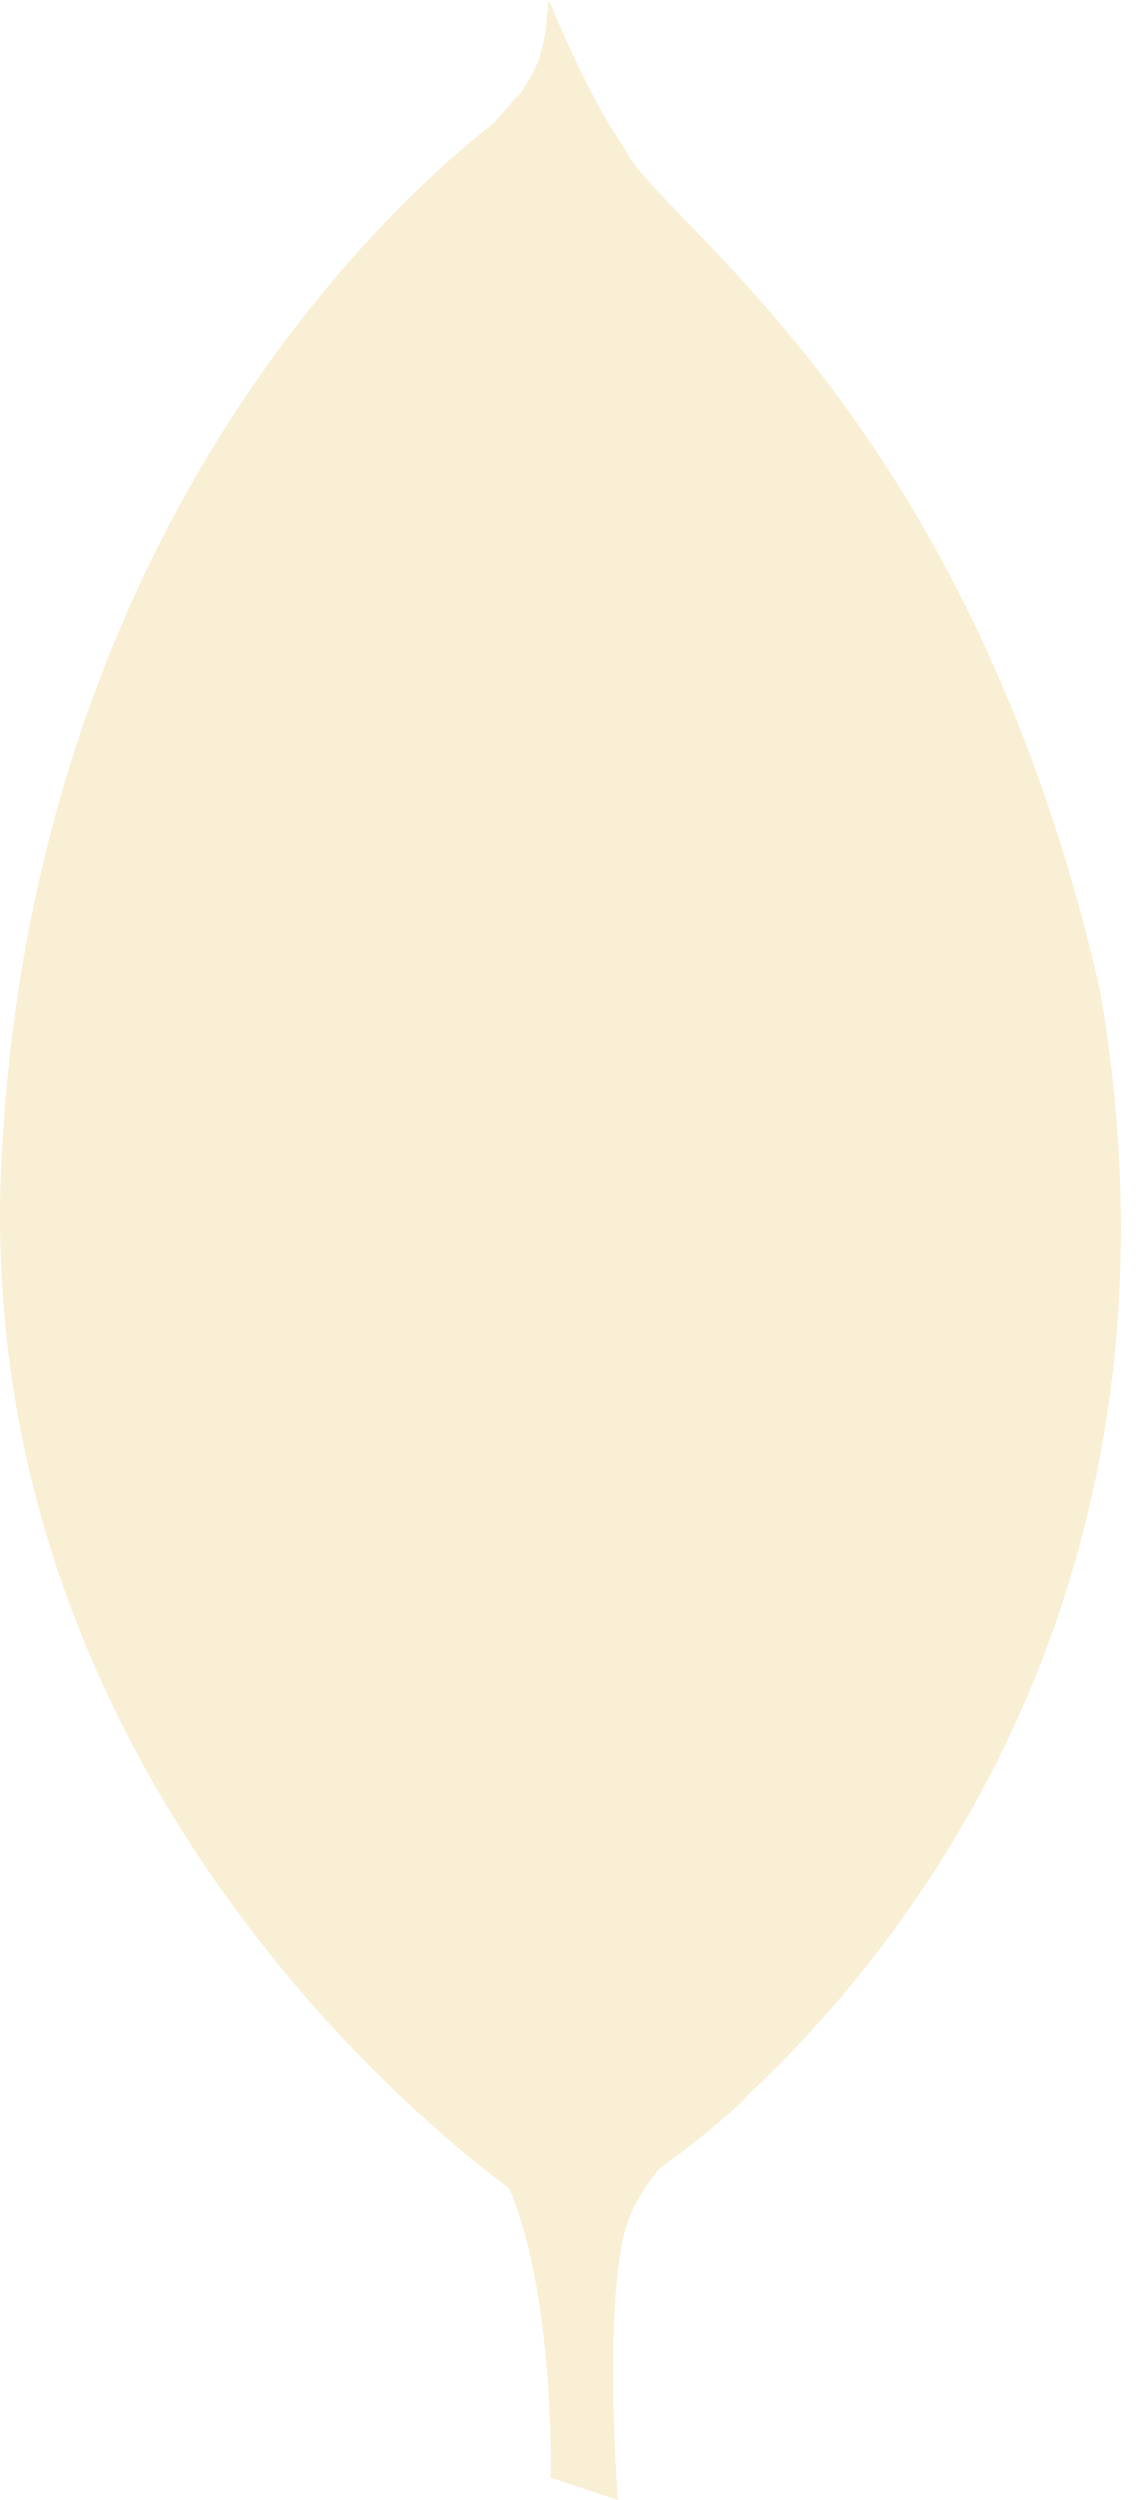
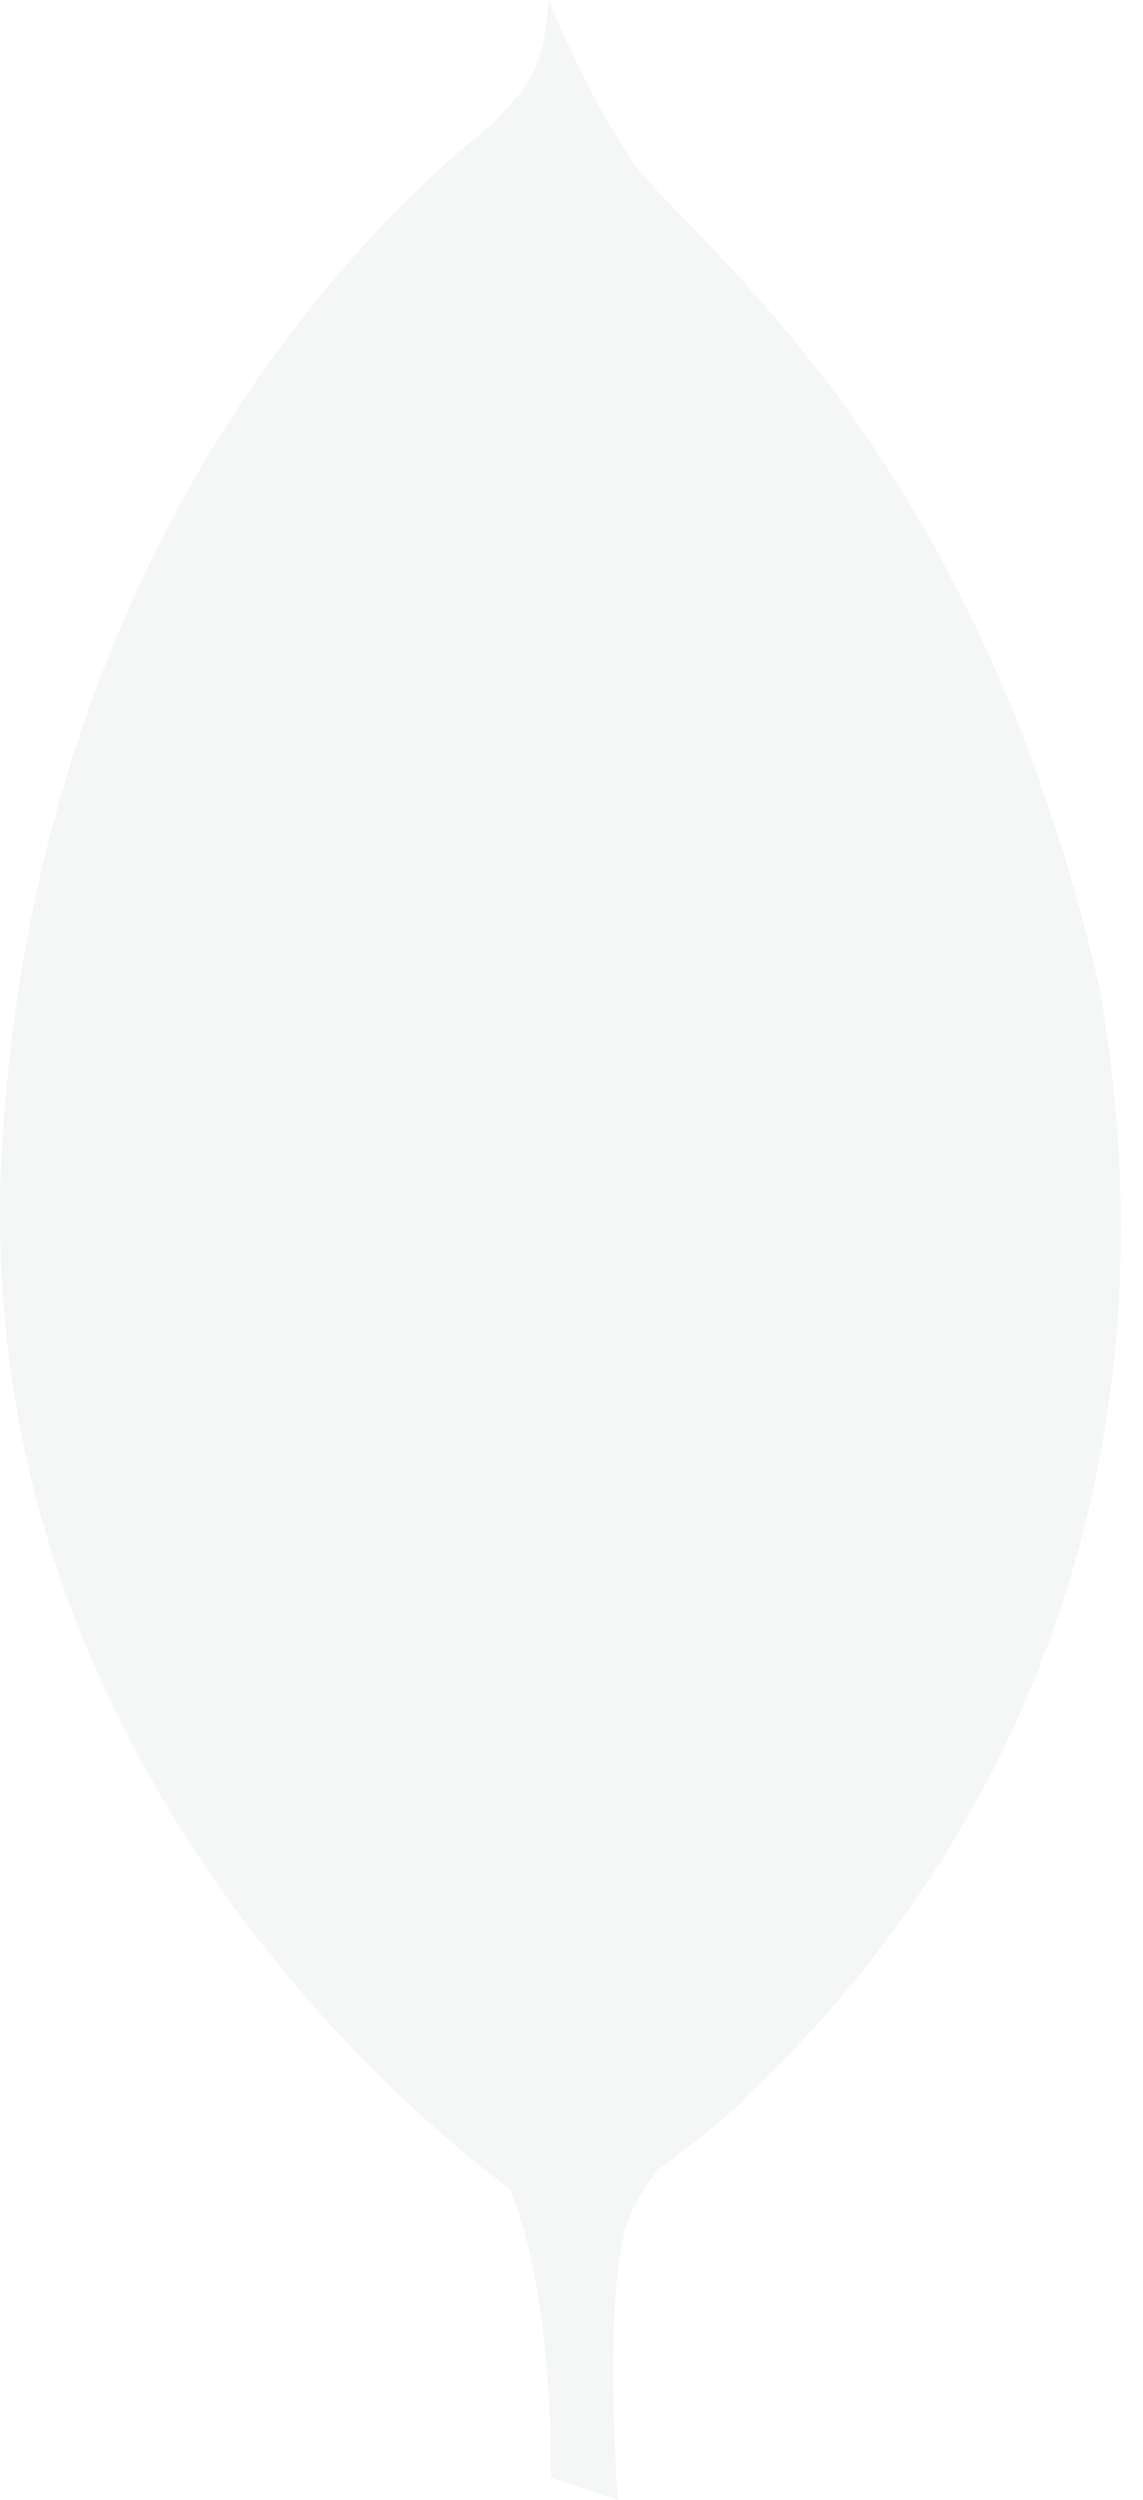
<svg xmlns="http://www.w3.org/2000/svg" width="16" height="35" viewBox="0 0 16 35" fill="none">
-   <path d="M15.404 13.88C13.562 5.772 9.217 3.108 8.751 2.088C8.238 1.369 7.682 0 7.682 0L7.675 0.071V0.09H7.673C7.671 0.109 7.669 0.128 7.667 0.147V0.169H7.664L7.661 0.207V0.245H7.657C7.656 0.257 7.656 0.271 7.653 0.281V0.312H7.65C7.65 0.322 7.65 0.334 7.647 0.343V0.372H7.644L7.641 0.419V0.421L7.626 0.494V0.506H7.625L7.621 0.524V0.548H7.616V0.58H7.609V0.607H7.602V0.637H7.596V0.665H7.59V0.69H7.581V0.71H7.575V0.736H7.57V0.757H7.562V0.776H7.558V0.798H7.552L7.551 0.804V0.818H7.546L7.545 0.827V0.836H7.542C7.54 0.84 7.539 0.845 7.539 0.85L7.524 0.881V0.884C7.521 0.887 7.519 0.89 7.517 0.894V0.906H7.511V0.917H7.504V0.929H7.5V0.944H7.491V0.964H7.485V0.97H7.479V0.981H7.473V0.998H7.467V1.009H7.459V1.025H7.453V1.037H7.446V1.049H7.441V1.063H7.434V1.075H7.428V1.084H7.422V1.095H7.414V1.108H7.408V1.117H7.4V1.129H7.395V1.145H7.387V1.151H7.383V1.162H7.374V1.168H7.368V1.183H7.362V1.189H7.357V1.2H7.349V1.209H7.345L7.342 1.215V1.221H7.339L7.336 1.226V1.228H7.335C7.334 1.232 7.332 1.235 7.329 1.238V1.242H7.327L7.31 1.269V1.27L7.295 1.285V1.288L7.291 1.292V1.296H7.288L7.284 1.301V1.302H7.282L7.278 1.308V1.314H7.274L7.271 1.317V1.32H7.268C7.268 1.323 7.265 1.323 7.265 1.324V1.329H7.259L7.256 1.333V1.342H7.252V1.347H7.246V1.356H7.24V1.368H7.233V1.356H7.225V1.362H7.22V1.371H7.212V1.383H7.205V1.388H7.199V1.397H7.193V1.403H7.188V1.415H7.179V1.42H7.173V1.429H7.166V1.435H7.16V1.442H7.152V1.457H7.15V1.463H7.141V1.47H7.135V1.473H7.129V1.479H7.122V1.493H7.116V1.499H7.109V1.505H7.103V1.514H7.096V1.52H7.088V1.525H7.082V1.531H7.077V1.546H7.071V1.553H7.062V1.559H7.056V1.565H7.049V1.574H7.043V1.579H7.036V1.59H7.03V1.595H7.021V1.604H7.018V1.61H7.013V1.616H7.005V1.622H6.999V1.63H6.992V1.636H6.988L6.986 1.639V1.642H6.983L6.978 1.648L6.972 1.652V1.661H6.966V1.668H6.96V1.674H6.954V1.68H6.95L6.945 1.684V1.689H6.942L6.94 1.692V1.696H6.937C6.929 1.705 6.926 1.711 6.916 1.719C6.89 1.738 6.865 1.758 6.842 1.781L6.81 1.805V1.807H6.808C6.784 1.826 6.76 1.845 6.735 1.864V1.865L6.629 1.956V1.954H6.626C6.543 2.023 6.455 2.1 6.355 2.186V2.188H6.353C6.105 2.403 5.814 2.68 5.486 3.016L5.464 3.038L5.458 3.044C3.475 5.095 0.349 9.371 0.018 16.281C-0.011 16.852 -0.004 17.408 0.029 17.949V17.962C0.187 20.685 1.042 23.01 2.111 24.898V24.9C2.537 25.652 2.996 26.336 3.461 26.948V26.95C5.069 29.072 6.709 30.329 7.128 30.634C7.769 32.126 7.711 34.687 7.711 34.687L8.65 35C8.65 35 8.459 32.519 8.727 31.322C8.811 30.947 9.007 30.628 9.236 30.357C9.643 30.067 10.031 29.753 10.399 29.416C10.425 29.388 10.44 29.363 10.463 29.337C12.68 27.269 16.824 22.177 15.404 13.88Z" fill="#F8EFD4" />
+   <path d="M15.404 13.88C13.562 5.772 9.217 3.108 8.751 2.088C8.238 1.369 7.682 0 7.682 0L7.675 0.071V0.09H7.673C7.671 0.109 7.669 0.128 7.667 0.147V0.169H7.664L7.661 0.207V0.245H7.657C7.656 0.257 7.656 0.271 7.653 0.281V0.312H7.65C7.65 0.322 7.65 0.334 7.647 0.343V0.372H7.644L7.641 0.419V0.421L7.626 0.494V0.506H7.625L7.621 0.524V0.548H7.616V0.58H7.609V0.607H7.602V0.637H7.596V0.665H7.59V0.69H7.581V0.71H7.575V0.736H7.57V0.757H7.562V0.776H7.558V0.798H7.552L7.551 0.804V0.818H7.546L7.545 0.827V0.836H7.542C7.54 0.84 7.539 0.845 7.539 0.85L7.524 0.881V0.884C7.521 0.887 7.519 0.89 7.517 0.894V0.906H7.511V0.917H7.504V0.929H7.5V0.944H7.491V0.964H7.485V0.97H7.479V0.981H7.473V0.998H7.467V1.009H7.459V1.025H7.453V1.037H7.446V1.049H7.441V1.063H7.434V1.075H7.428V1.084H7.422V1.095H7.414V1.108H7.408V1.117H7.4V1.129H7.395V1.145H7.387V1.151H7.383V1.162H7.374V1.168H7.368V1.183H7.362V1.189H7.357V1.2H7.349V1.209H7.345L7.342 1.215V1.221H7.339L7.336 1.226V1.228H7.335C7.334 1.232 7.332 1.235 7.329 1.238V1.242H7.327L7.31 1.269V1.27L7.295 1.285V1.288L7.291 1.292V1.296H7.288L7.284 1.301V1.302H7.282L7.278 1.308V1.314H7.274L7.271 1.317V1.32H7.268C7.268 1.323 7.265 1.323 7.265 1.324V1.329H7.259L7.256 1.333V1.342H7.252V1.347H7.246V1.356H7.24V1.368H7.233V1.356H7.225V1.362H7.22V1.371H7.212V1.383H7.205V1.388H7.199V1.397H7.193V1.403H7.188V1.415H7.179V1.42H7.173V1.429H7.166V1.435H7.16V1.442H7.152V1.457H7.15V1.463H7.141V1.47H7.135V1.473H7.129V1.479H7.122V1.493H7.116V1.499H7.109V1.505H7.103V1.514H7.096V1.52H7.088V1.525H7.082V1.531H7.077V1.546H7.071V1.553H7.062V1.559H7.056V1.565H7.049V1.574H7.043V1.579H7.036V1.59H7.03V1.595H7.021V1.604H7.018V1.61H7.013V1.616H7.005V1.622H6.999V1.63H6.992V1.636H6.988L6.986 1.639V1.642H6.983L6.978 1.648L6.972 1.652V1.661H6.966V1.668H6.96V1.674H6.954V1.68H6.95L6.945 1.684V1.689H6.942L6.94 1.692V1.696H6.937C6.929 1.705 6.926 1.711 6.916 1.719C6.89 1.738 6.865 1.758 6.842 1.781L6.81 1.805V1.807H6.808C6.784 1.826 6.76 1.845 6.735 1.864V1.865L6.629 1.956V1.954H6.626C6.543 2.023 6.455 2.1 6.355 2.186V2.188H6.353C6.105 2.403 5.814 2.68 5.486 3.016L5.464 3.038L5.458 3.044C3.475 5.095 0.349 9.371 0.018 16.281C-0.011 16.852 -0.004 17.408 0.029 17.949V17.962C0.187 20.685 1.042 23.01 2.111 24.898V24.9C2.537 25.652 2.996 26.336 3.461 26.948V26.95C5.069 29.072 6.709 30.329 7.128 30.634C7.769 32.126 7.711 34.687 7.711 34.687L8.65 35C8.65 35 8.459 32.519 8.727 31.322C8.811 30.947 9.007 30.628 9.236 30.357C9.643 30.067 10.031 29.753 10.399 29.416C10.425 29.388 10.44 29.363 10.463 29.337C12.68 27.269 16.824 22.177 15.404 13.88Z" fill="#F4F7F5" />
</svg>
